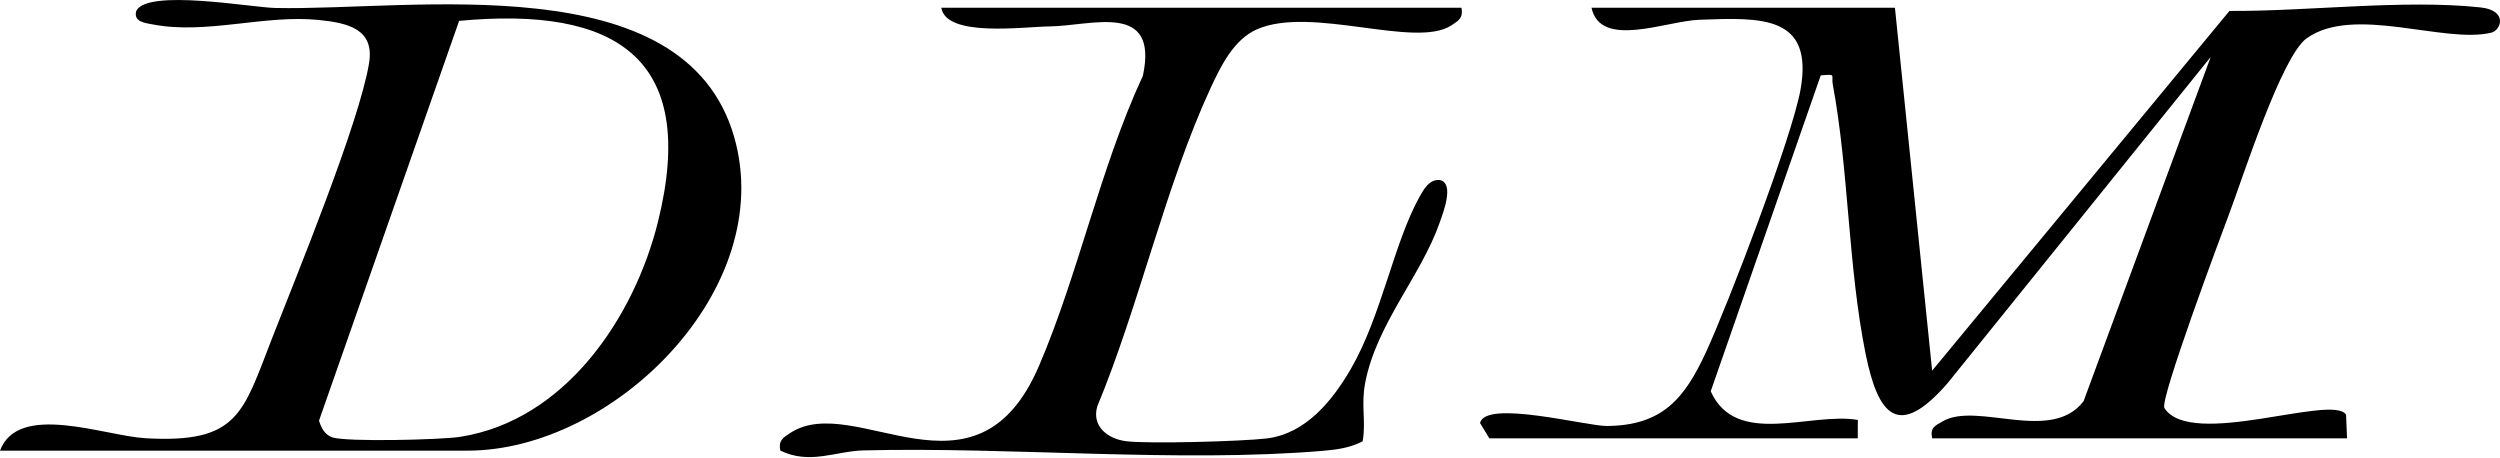
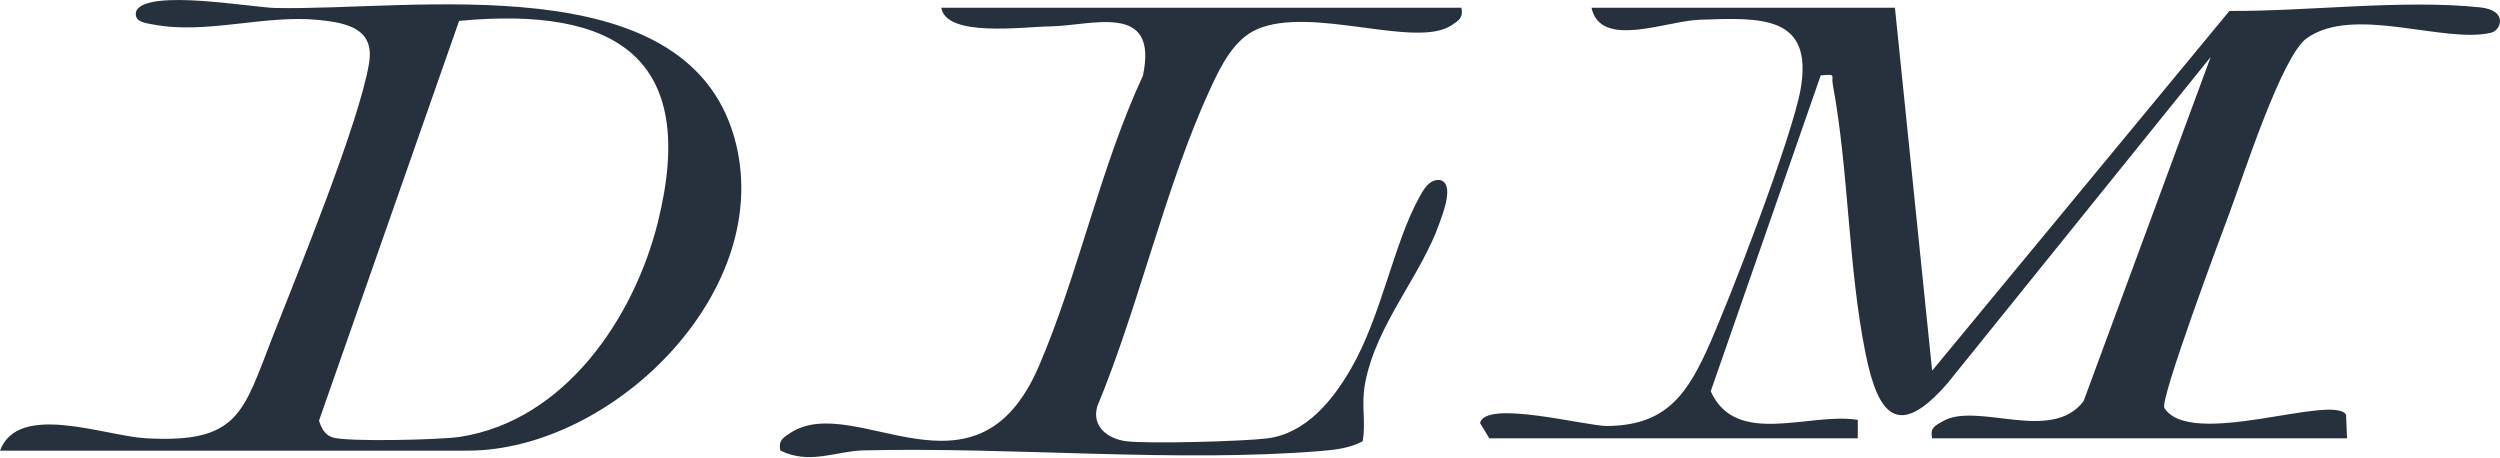
<svg xmlns="http://www.w3.org/2000/svg" id="Layer_2" data-name="Layer 2" viewBox="0 0 1174.86 214.8">
+   <defs>
+     <style>
+       .cls-1 {
+         fill: #26313d;
+       }
+     </style>
+   </defs>
  <g id="Layer_1-2" data-name="Layer 1">
    <g>
-       <path d="M890.51,3.62l17.49,170.57L1047.72,5.13c36.84.26,81.91-5.51,117.94-1.65,13.1,1.4,9.65,10.73,5.2,11.84-22,5.47-64.76-13.18-86.88,2.7-11.8,8.47-29.98,65.43-36.37,82.4-4.21,11.18-32.49,86.88-30.5,91.27,12.28,19.53,79.32-6.84,85.41,3.2l.46,11.1h-194.98c-1.03-5.02,1.26-5.85,4.98-8.01,16.12-9.36,50.98,10.54,66.18-9.44l59.75-161.78-123.61,153.26c-23.16,26.69-32.67,15.4-38.58-13.8-8.22-40.66-7.88-86-15.4-126.41-.87-4.7,1.96-5.03-5.68-4.38l-51.7,148.46c11.95,26.49,46.58,9.68,69.13,13.44l-.02,8.66h-173.15l-4.35-7.18c2.43-11.16,49.91,1.46,59.63,1.38,26.08-.21,36.5-12.94,46.54-34.71,10.57-22.92,40.5-101.1,44.45-123.5,6.16-34.95-18.61-33.74-47.47-32.7-15.78.56-46.6,13.84-50.78-5.65h142.6Z" />
-       <path d="M0,211.78c8.6-22.98,49.13-6.92,68.42-5.83,43.86,2.47,45.68-11.82,59.68-47.6,11.67-29.82,40.79-100.86,45.34-128.67,2.6-15.86-9.56-18.87-23.56-20.29-25.62-2.6-52.75,6.91-77.86,2.13-3.58-.68-9.49-1.16-7.97-6.4,5.19-10.5,54.05-1.61,65.33-1.37,64.62,1.39,192.21-20.55,215.6,60.47,20.64,71.51-56.61,147.56-125.26,147.56H0ZM215.76,9.81l-65.84,187.86c1.03,3.31,2.66,6.67,6.26,7.87,6.7,2.22,50.92,1.16,59.93-.23,49.58-7.67,82-56.22,93.13-101.18C328.3,27.06,289.41,2.87,215.76,9.81Z" />
-       <path d="M686.8,3.62c.92,4.71-1.22,6.01-4.73,8.31-16.96,11.09-65.61-9.34-91.3,1.81-10.87,4.72-16.97,17.11-21.79,27.5-21.2,45.72-33.71,102.54-53.31,149.7-2.75,9.41,4.91,15.31,13.53,16.4,10.4,1.32,54.61.08,66-1.28,18.53-2.21,31.09-17.95,39.7-32.83,14.35-24.8,20.12-59.12,32.21-80.75,2.02-3.62,4.55-8.24,9.46-7.89,7.27,1.42,1.38,16.03-.05,20.14-8.65,24.78-29.67,47.59-34.94,75.1-2.07,10.8.45,18.01-1.2,27.55-5.99,3.14-12.29,3.95-18.94,4.51-67.69,5.64-146.19-1.94-215.59-.23-13.08.32-25.23,6.86-39.15.09-.97-4.68,1.21-6.01,4.7-8.3,30.36-19.83,87.21,37.48,116.82-31.39,18.58-43.21,28.82-93.32,48.88-136.46,7.48-35.02-24.06-23.45-43.7-23.19-12.75.17-48.74,5.26-51.05-8.79h244.45Z" />
+       <path class="cls-1" d="M890.51,3.62l17.49,170.57L1047.72,5.13c36.84.26,81.91-5.51,117.94-1.65,13.1,1.4,9.65,10.73,5.2,11.84-22,5.47-64.76-13.18-86.88,2.7-11.8,8.47-29.98,65.43-36.37,82.4-4.21,11.18-32.49,86.88-30.5,91.27,12.28,19.53,79.32-6.84,85.41,3.2l.46,11.1h-194.98c-1.03-5.02,1.26-5.85,4.98-8.01,16.12-9.36,50.98,10.54,66.18-9.44l59.75-161.78-123.61,153.26c-23.16,26.69-32.67,15.4-38.58-13.8-8.22-40.66-7.88-86-15.4-126.41-.87-4.7,1.96-5.03-5.68-4.38l-51.7,148.46c11.95,26.49,46.58,9.68,69.13,13.44l-.02,8.66h-173.15l-4.35-7.18c2.43-11.16,49.91,1.46,59.63,1.38,26.08-.21,36.5-12.94,46.54-34.71,10.57-22.92,40.5-101.1,44.45-123.5,6.16-34.95-18.61-33.74-47.47-32.7-15.78.56-46.6,13.84-50.78-5.65h142.6Z" />
+       <path class="cls-1" d="M0,211.78c8.6-22.98,49.13-6.92,68.42-5.83,43.86,2.47,45.68-11.82,59.68-47.6,11.67-29.82,40.79-100.86,45.34-128.67,2.6-15.86-9.56-18.87-23.56-20.29-25.62-2.6-52.75,6.91-77.86,2.13-3.58-.68-9.49-1.16-7.97-6.4,5.19-10.5,54.05-1.61,65.33-1.37,64.62,1.39,192.21-20.55,215.6,60.47,20.64,71.51-56.61,147.56-125.26,147.56H0ZM215.76,9.81l-65.84,187.86c1.03,3.31,2.66,6.67,6.26,7.87,6.7,2.22,50.92,1.16,59.93-.23,49.58-7.67,82-56.22,93.13-101.18C328.3,27.06,289.41,2.87,215.76,9.81Z" />
+       <path class="cls-1" d="M686.8,3.62c.92,4.71-1.22,6.01-4.73,8.31-16.96,11.09-65.61-9.34-91.3,1.81-10.87,4.72-16.97,17.11-21.79,27.5-21.2,45.72-33.71,102.54-53.31,149.7-2.75,9.41,4.91,15.31,13.53,16.4,10.4,1.32,54.61.08,66-1.28,18.53-2.21,31.09-17.95,39.7-32.83,14.35-24.8,20.12-59.12,32.21-80.75,2.02-3.62,4.55-8.24,9.46-7.89,7.27,1.42,1.38,16.03-.05,20.14-8.65,24.78-29.67,47.59-34.94,75.1-2.07,10.8.45,18.01-1.2,27.55-5.99,3.14-12.29,3.95-18.94,4.51-67.69,5.64-146.19-1.94-215.59-.23-13.08.32-25.23,6.86-39.15.09-.97-4.68,1.21-6.01,4.7-8.3,30.36-19.83,87.21,37.48,116.82-31.39,18.58-43.21,28.82-93.32,48.88-136.46,7.48-35.02-24.06-23.45-43.7-23.19-12.75.17-48.74,5.26-51.05-8.79h244.45Z" />
    </g>
  </g>
</svg>
